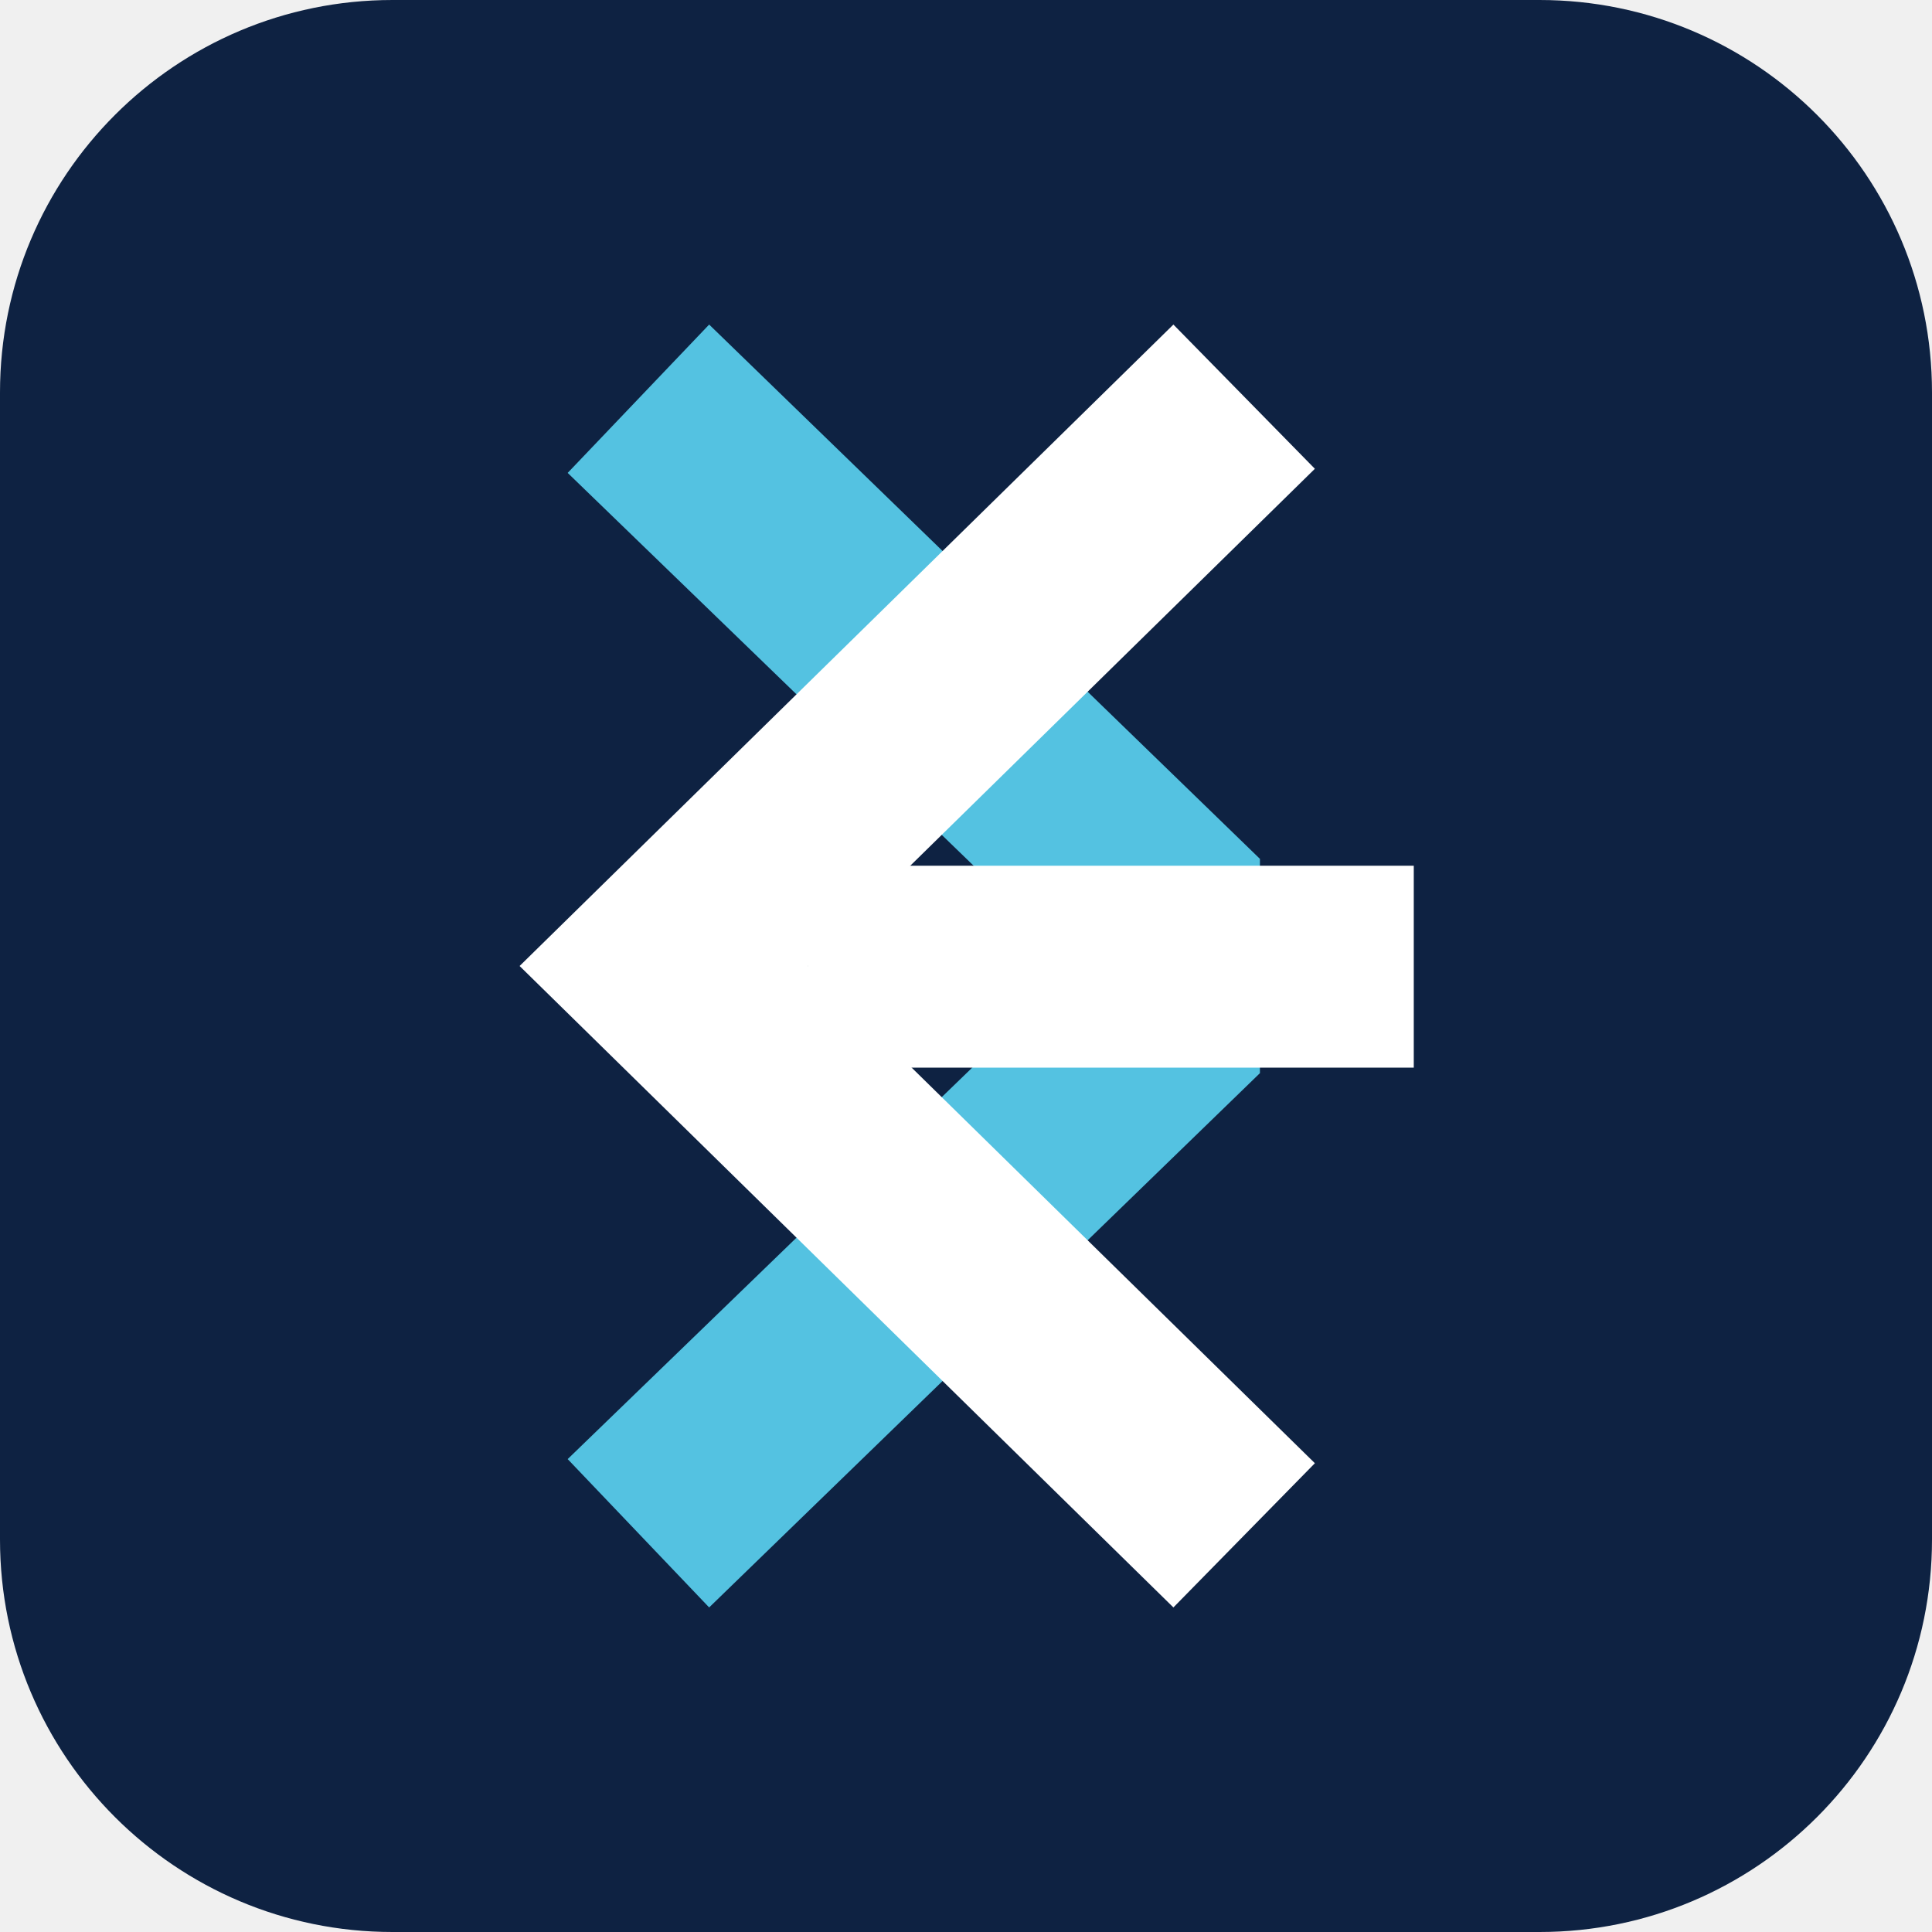
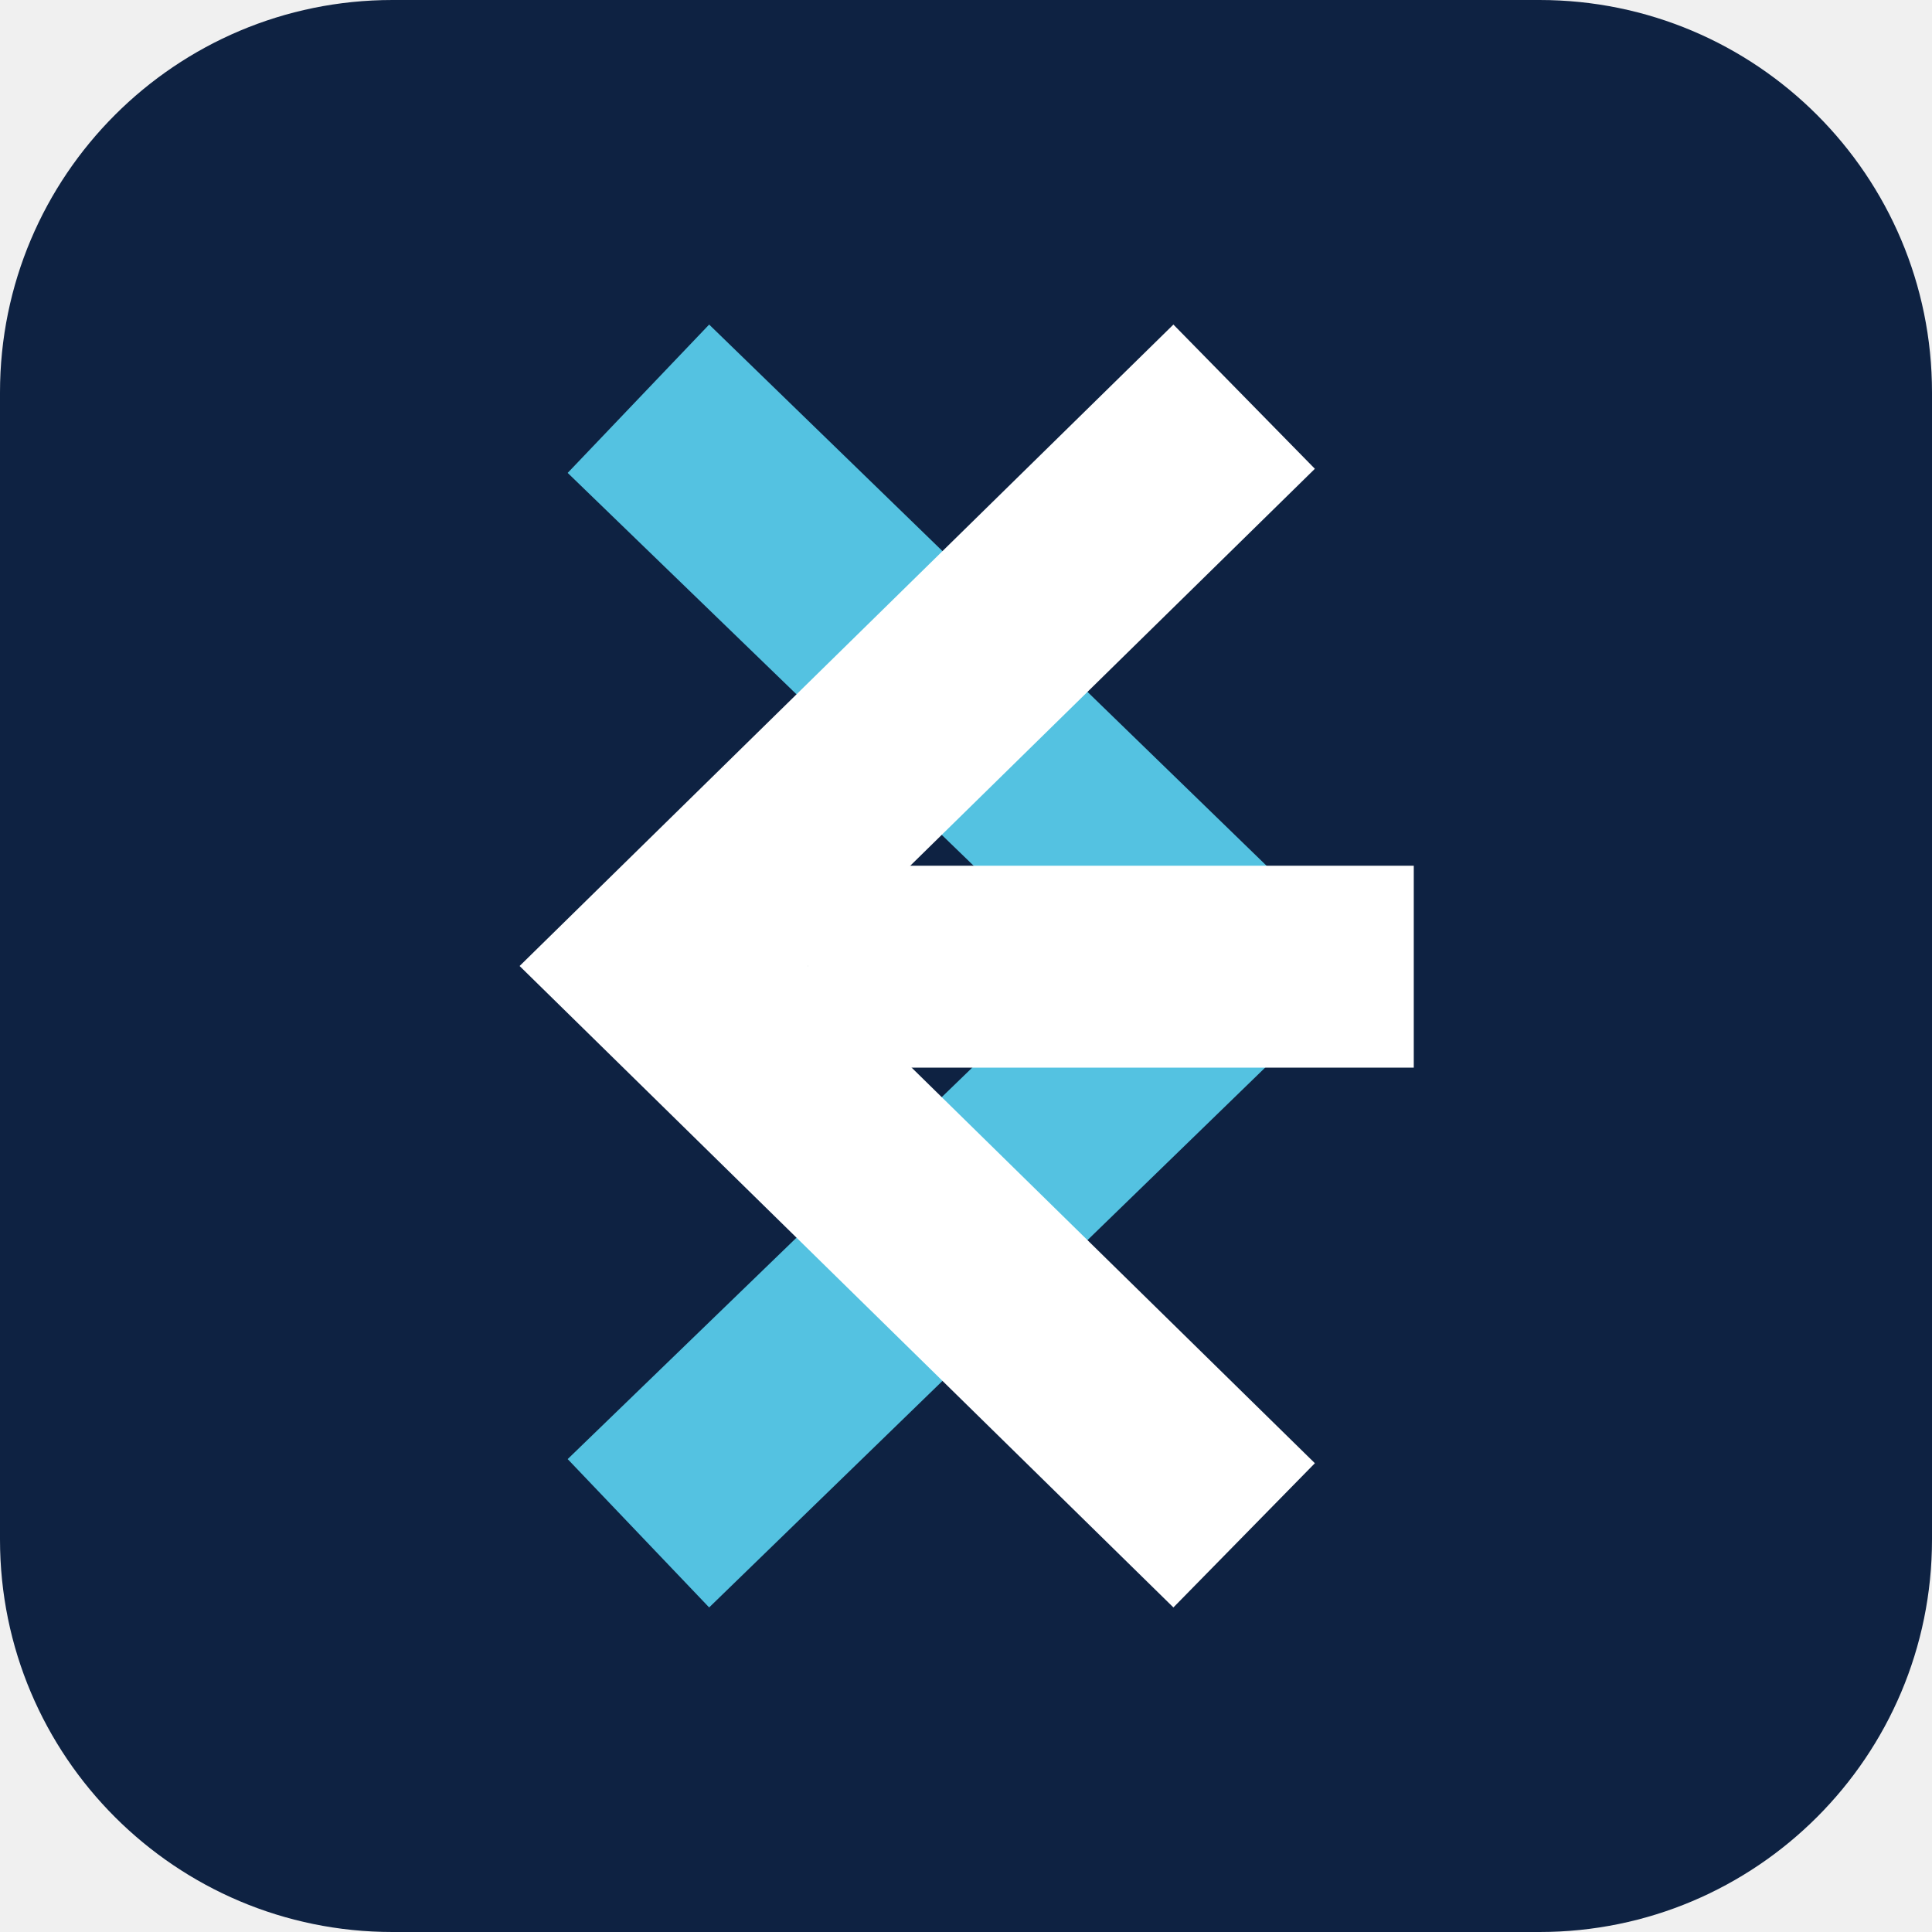
<svg xmlns="http://www.w3.org/2000/svg" viewBox="0 0 64 64" role="img" aria-label="Everyday Omics">
  <rect width="64" height="64" rx="13" fill="#0E2242" />
  <g transform="translate(32 32) scale(0.0455) translate(-500 -500)">
-     <path fill="#54C2E1" d="M313 33 714 422 714 578 313 967 210 859 581 500 210 141Z" />
+     <path fill="#54C2E1" d="M313 33 794 500 313 967 210 859 581 500 210 141Z" />
    <path fill="#FFFFFF" d="M651 33 754 138 385 500 754 862 651 967 175 500Z" />
    <path fill="#FFFFFF" d="M385 427 826 427 826 574 385 574Z" />
  </g>
</svg>
